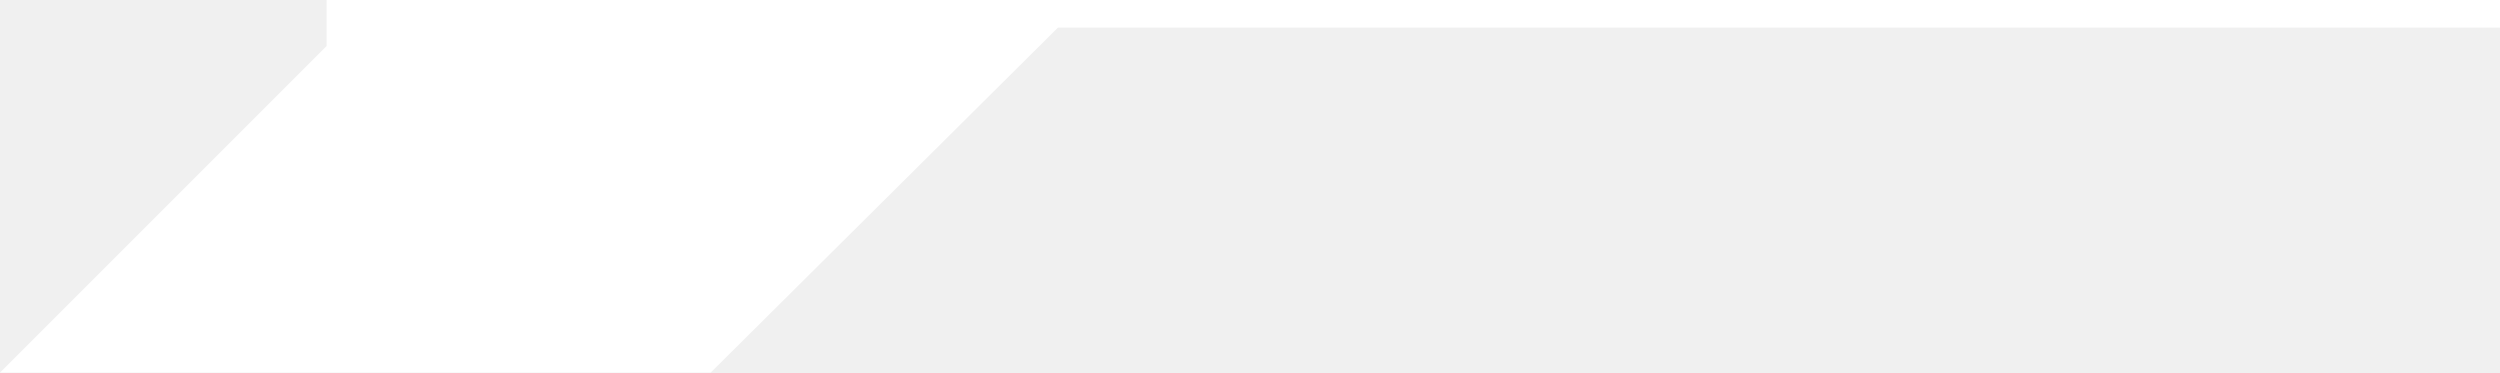
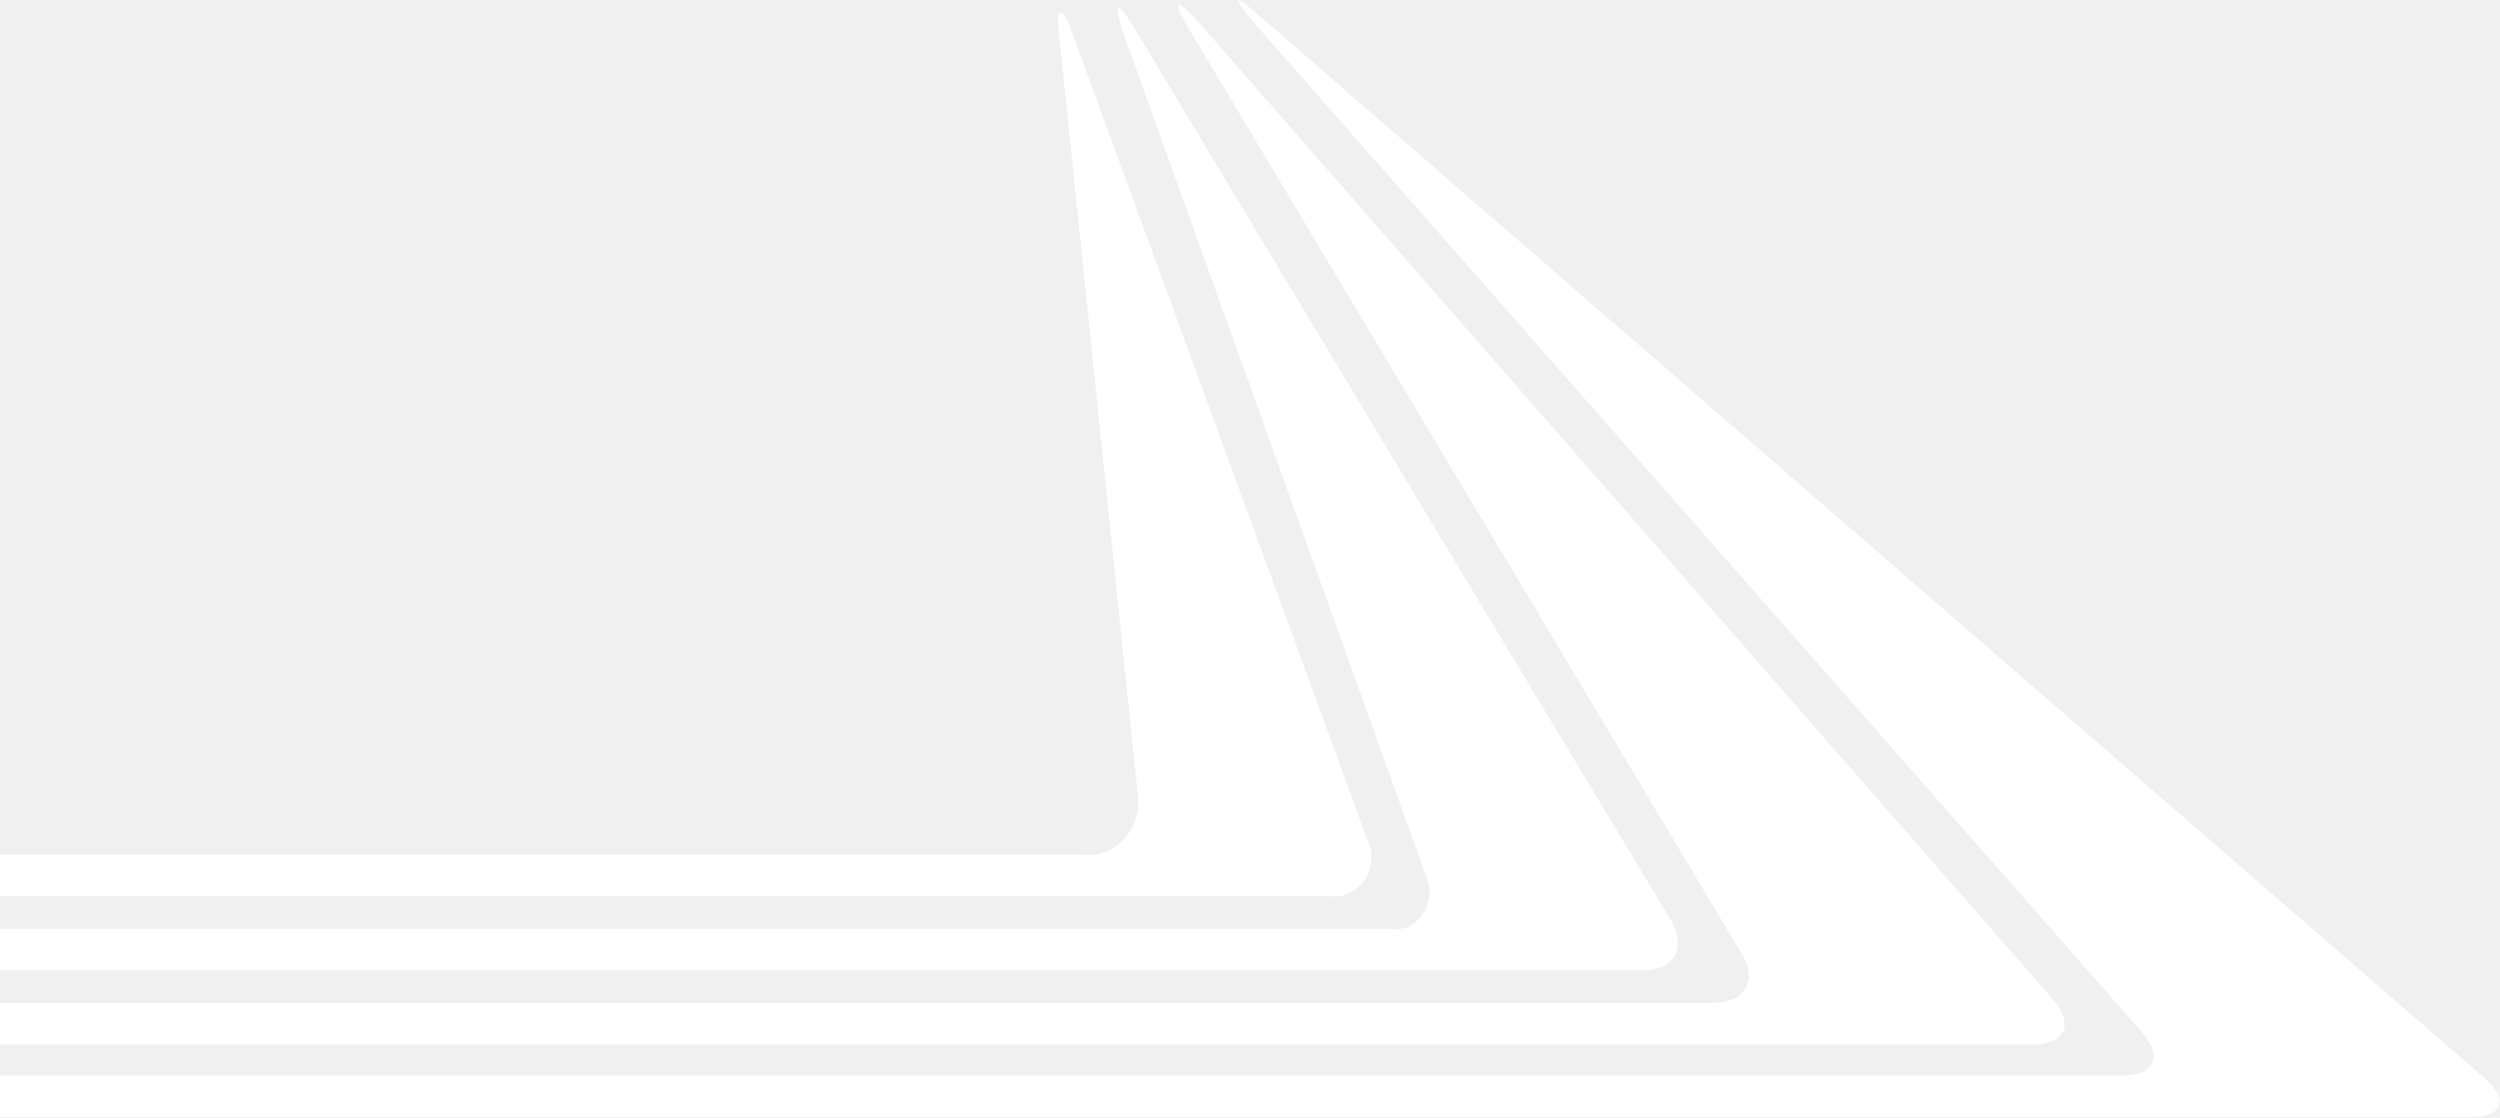
- <svg xmlns="http://www.w3.org/2000/svg" version="1.1" id="Layer_1" x="0px" y="0px" viewBox="0 0 108.7 16.2" style="enable-background:new 0 0 108.7 16.2;" xml:space="preserve">
+ <svg xmlns="http://www.w3.org/2000/svg" version="1.1" id="Layer_1" x="0px" y="0px" viewBox="0 0 168.5 75.3" style="enable-background:new 0 0 168.5 75.3;" xml:space="preserve">
  <style type="text/css">
	.st0{fill:#FFFFFF;}
</style>
  <g>
    <g id="_Layer_">
-       <polygon class="st0" points="108.7,1.2 108.7,0 14.2,0 14.2,2 0,16.2 30.9,16.2 46,1.2   " />
+       <path class="st0" d="M73.1,57.6H0v2.8h89.6c1.4,0.2,2.7-0.9,2.8-2.3c0.1-0.5,0-1-0.2-1.4L72.3,2.3c-0.7-2-1.2-1.9-0.9,0.2    l5.3,51.2c0.2,1.9-1.1,3.7-3,3.9C73.4,57.6,73.3,57.7,73.1,57.6z" />
+       <path class="st0" d="M93.5,62.6H0v2.8h110.7c2.2,0,3-1.5,1.9-3.4L76.4,1.8C75.3,0,75,0.1,75.7,2.2l20.4,56.8    c0.6,1.3,0.1,2.8-1.2,3.5C94.5,62.6,94,62.7,93.5,62.6z" />
+       <path class="st0" d="M115.5,67.6H0v2.8h137c2.2,0,2.8-1.3,1.4-3l-57.7-66c-1.5-1.6-1.7-1.4-0.6,0.5l37.3,62.4    C118.5,66,117.6,67.6,115.5,67.6z" />
+       <path class="st0" d="M143,72.5H0v2.8h166.5c2.2,0,2.6-1.2,1-2.6L84.8,1c-1.6-1.4-1.8-1.3-0.4,0.4l60,68.2    C145.8,71.2,145.2,72.5,143,72.5z" />
    </g>
  </g>
</svg>
